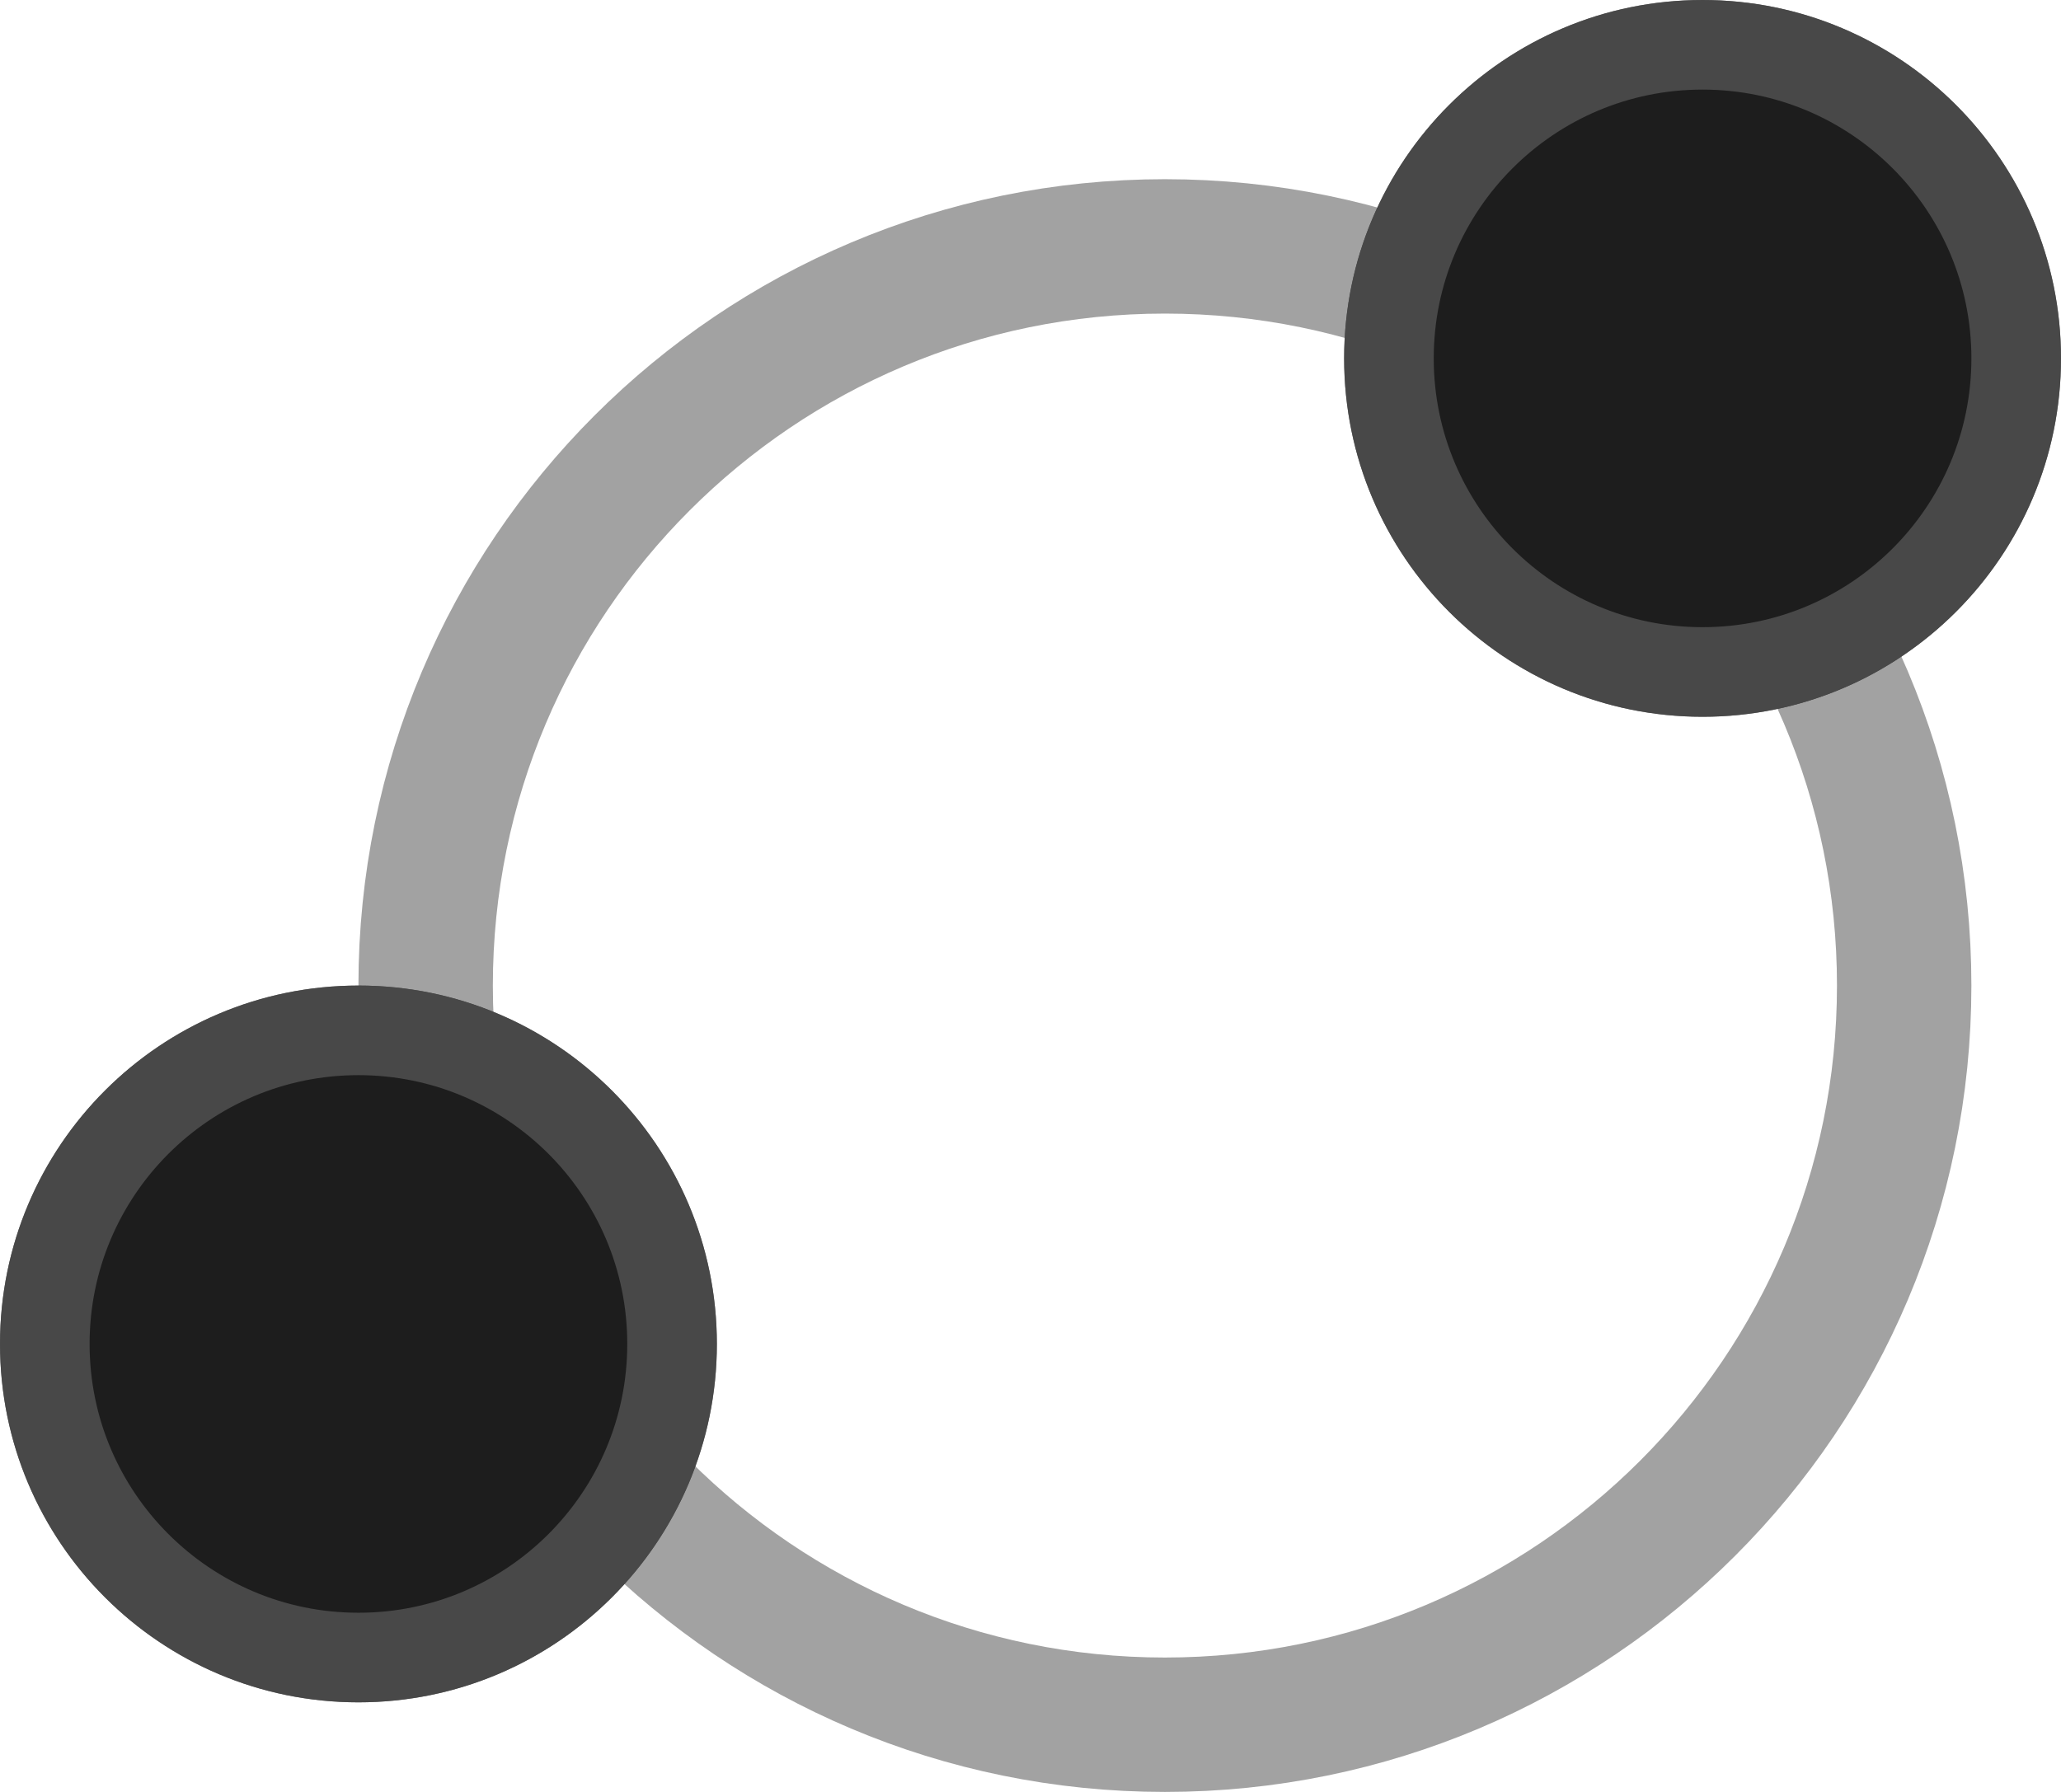
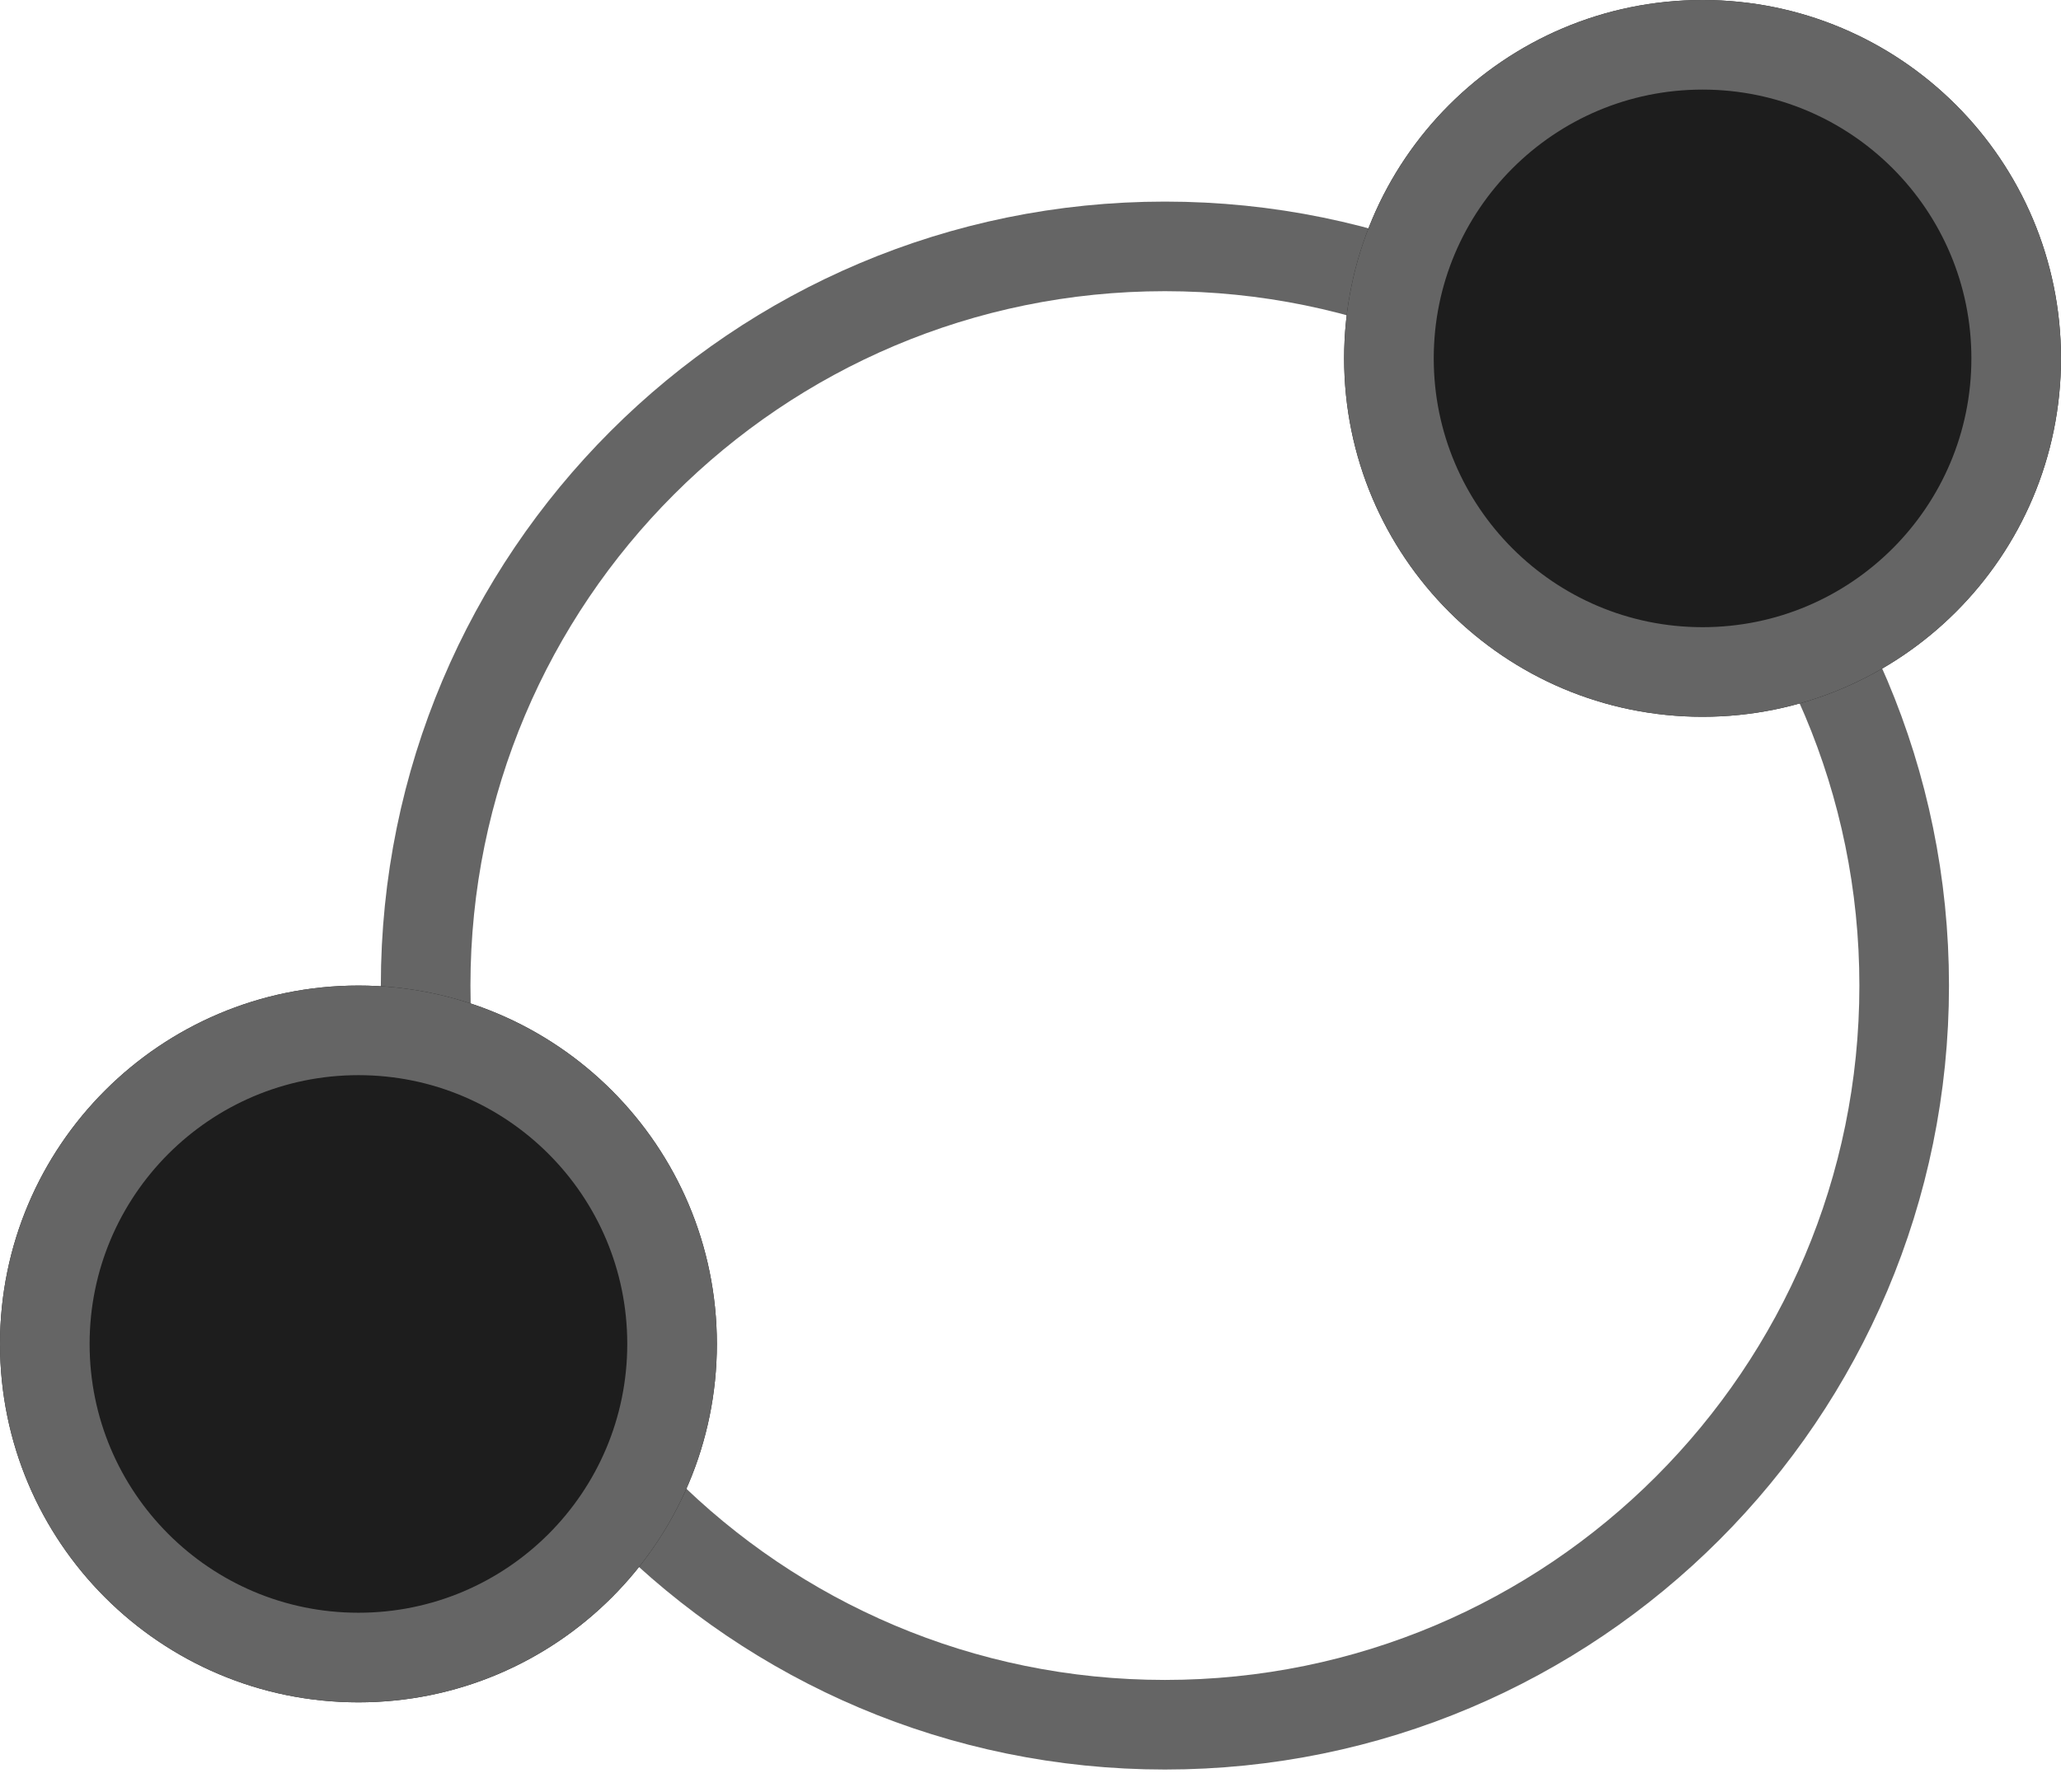
<svg xmlns="http://www.w3.org/2000/svg" width="23" height="20" viewBox="0 0 23 20" fill="none">
-   <circle cx="13" cy="11" r="8.25" stroke="#656565" stroke-opacity="0.6" stroke-width="1.5" />
+   <circle cx="13" cy="11" r="8.25" stroke="#656565" strokeOpacity="0.6" strokeWidth="1.5" />
  <circle cx="4" cy="15" r="4" fill="#1D1D1D" />
-   <circle cx="4" cy="15" r="3.5" stroke="#656565" stroke-opacity="0.6" />
+   <circle cx="4" cy="15" r="3.5" stroke="#656565" strokeOpacity="0.6" />
  <circle cx="19" cy="4" r="4" fill="#1D1D1D" />
-   <circle cx="19" cy="4" r="3.5" stroke="#656565" stroke-opacity="0.6" />
+   <circle cx="19" cy="4" r="3.5" stroke="#656565" strokeOpacity="0.6" />
</svg>
